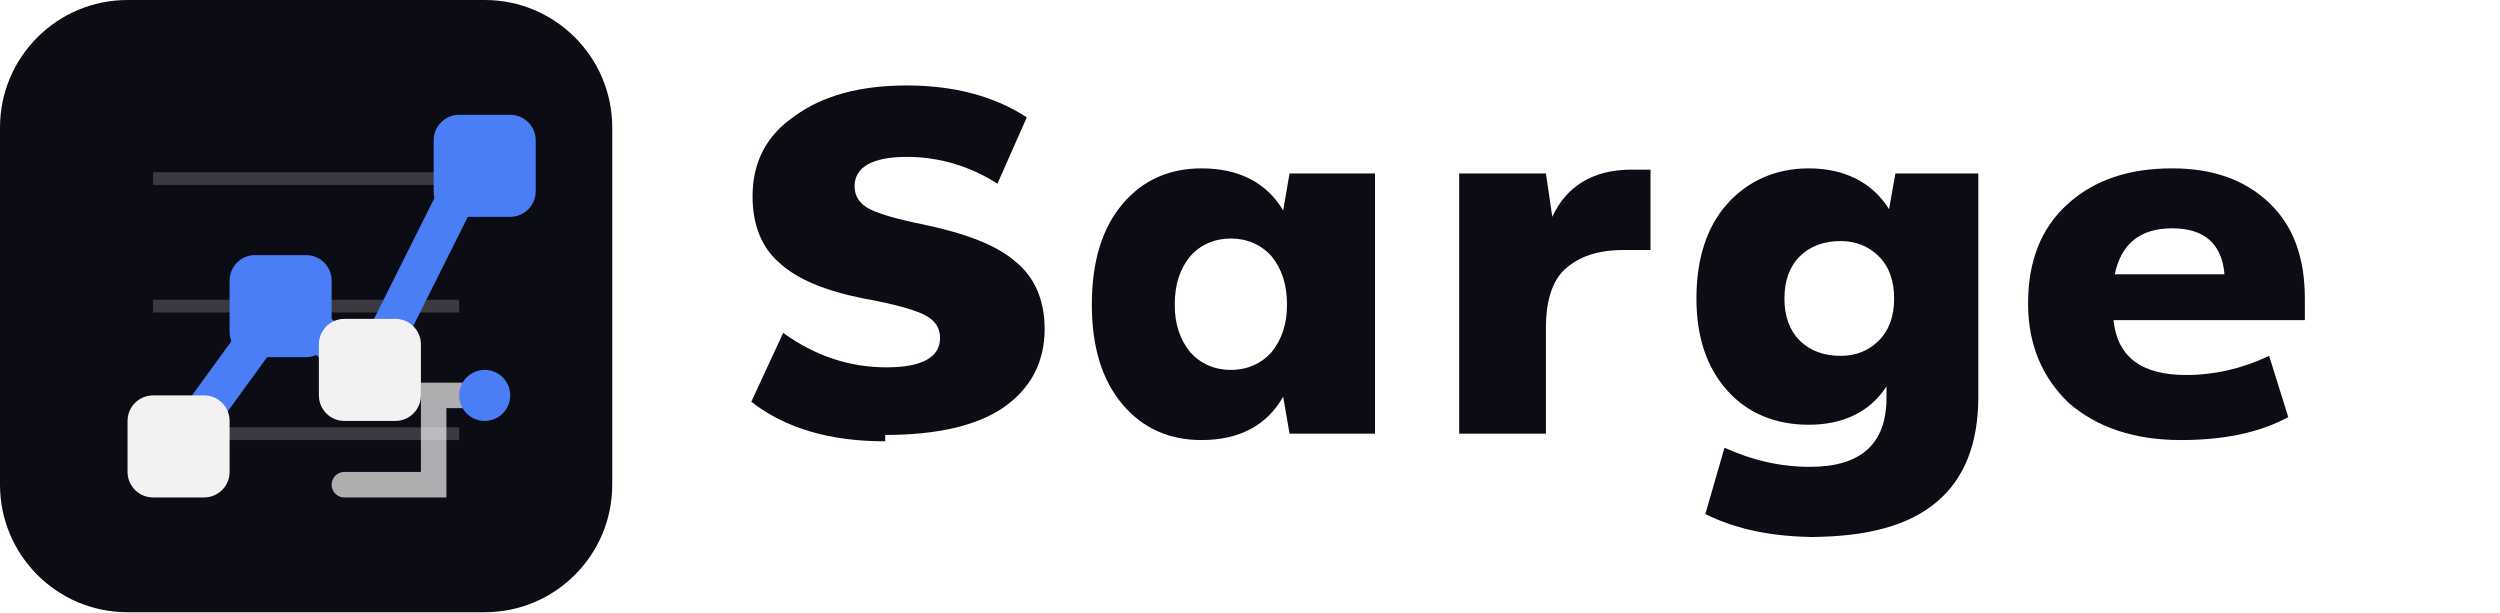
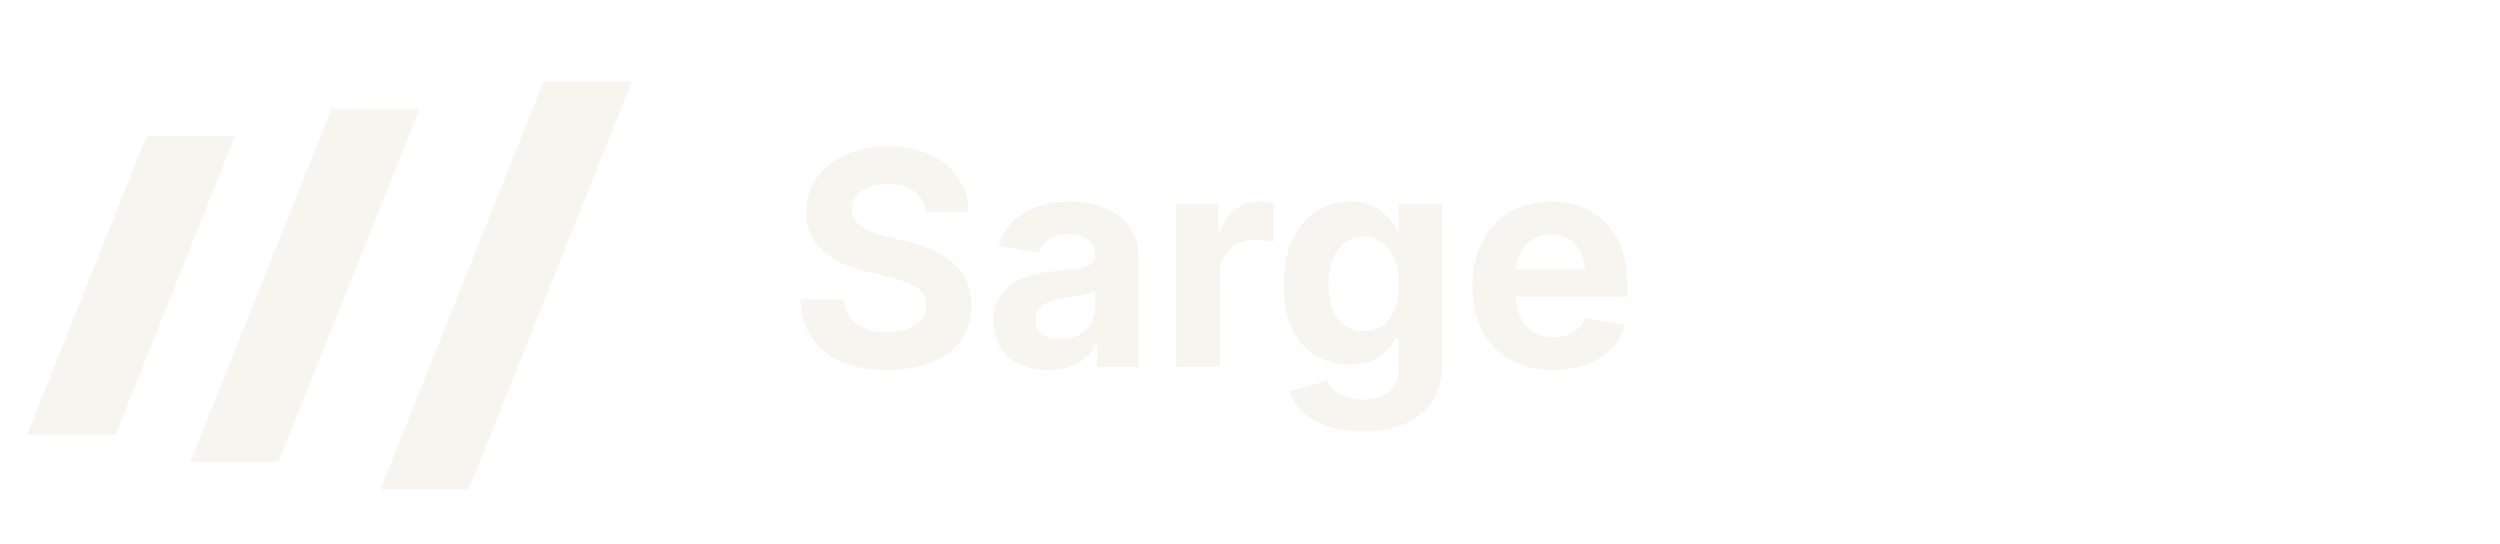
- <svg xmlns="http://www.w3.org/2000/svg" width="196" height="48" viewBox="0 0 196 48" role="img" aria-labelledby="title desc">
-   <g fill="none">
-     <rect width="48" height="48" rx="10" fill="#0c0d14" />
-     <path d="M12 34h24M12 24h24M12 14h24" stroke="#f4f1f2" stroke-opacity=".2" stroke-width="1" />
-     <path d="M14 35 22 24l7 5 8-16" stroke="#497ef7" stroke-width="3" stroke-linecap="round" stroke-linejoin="round" />
-     <rect x="10" y="31" width="8" height="8" rx="2" fill="#f4f1f2" />
-     <rect x="18" y="20" width="8" height="8" rx="2" fill="#497ef7" />
-     <rect x="25" y="25" width="8" height="8" rx="2" fill="#f4f1f2" />
-     <rect x="34" y="9" width="8" height="8" rx="2" fill="#497ef7" />
-     <path d="M38 31h-4v7h-7" stroke="#f4f1f2" stroke-opacity=".7" stroke-width="2" stroke-linecap="round" />
-     <circle cx="38" cy="31" r="2" fill="#497ef7" />
+ <svg xmlns="http://www.w3.org/2000/svg" width="184" height="40" viewBox="0 0 184 40" role="img" aria-labelledby="title desc" style="color:#f7f5ef">
+   <g fill="currentColor">
+     <path d="M2 32h6.5L17.3 10H10.8Z" />
+     <path d="M14 34h6.5L30.9 8H24.4Z" />
+     <path d="M28 36h6.5L46.5 6H40Z" />
  </g>
-   <g fill="#0c0d14">
-     <path d="M69.4 34.6c-4.3 0-7.8-1-10.5-3.1l2.5-5.4c2.5 1.8 5.2 2.7 8.1 2.7 2.8 0 4.2-.8 4.2-2.3 0-.9-.5-1.5-1.4-1.9-.9-.4-2.4-.8-4.6-1.2-3-.6-5.2-1.5-6.6-2.8-1.4-1.2-2.1-3-2.1-5.2 0-2.7 1.1-4.8 3.3-6.3 2.2-1.6 5.1-2.4 8.8-2.4 3.6 0 6.8.8 9.4 2.5l-2.3 5.2c-2.2-1.4-4.6-2.1-7.1-2.1-2.7 0-4.1.8-4.1 2.3 0 .8.4 1.4 1.2 1.8.8.4 2.2.8 4.2 1.2 3.3.7 5.7 1.6 7.2 2.9 1.5 1.2 2.3 3 2.3 5.3 0 2.6-1.1 4.7-3.3 6.2-2.1 1.4-5.2 2.1-9.2 2.1Z" />
-     <path d="M94.2 34.5c-2.5 0-4.6-.9-6.2-2.8-1.6-1.9-2.4-4.5-2.4-7.8 0-3.4.8-6 2.4-7.9 1.6-1.9 3.7-2.8 6.2-2.8 2.9 0 5.1 1.1 6.4 3.3l.5-2.9h6.7V34h-6.7l-.5-2.9c-1.3 2.3-3.5 3.4-6.4 3.4Zm2.3-5.5c1.3 0 2.4-.5 3.2-1.4.8-1 1.2-2.2 1.2-3.7 0-1.6-.4-2.8-1.2-3.8-.8-.9-1.9-1.4-3.2-1.4s-2.4.5-3.2 1.4c-.8 1-1.2 2.2-1.2 3.8 0 1.5.4 2.7 1.2 3.7.8.9 1.9 1.4 3.2 1.4Z" />
-     <path d="M114.4 34V13.6h6.8l.5 3.4c1.1-2.4 3.2-3.7 6.2-3.7h1.5v6.3h-2.1c-2 0-3.5.5-4.6 1.5-1 .9-1.5 2.5-1.5 4.6V34h-6.8Z" />
-     <path d="M142.4 42.1c-3.4 0-6.3-.6-8.7-1.8l1.5-5.2c2.2 1 4.4 1.5 6.7 1.5 4 0 6-1.8 6-5.4v-.9c-1.3 2-3.4 3-6.1 3-2.6 0-4.8-.9-6.4-2.7-1.6-1.8-2.4-4.2-2.4-7.2 0-3.1.8-5.6 2.4-7.4 1.6-1.8 3.8-2.8 6.4-2.8 2.8 0 5 1.1 6.3 3.2l.5-2.8h6.5v17.5c0 3.7-1.1 6.4-3.2 8.2-2.2 1.9-5.5 2.8-10.1 2.8Zm1.9-14.2c1.2 0 2.2-.4 3-1.2.8-.8 1.2-1.9 1.2-3.3 0-1.4-.4-2.5-1.2-3.3-.8-.8-1.8-1.2-3-1.2-1.3 0-2.4.4-3.2 1.2-.8.8-1.2 1.9-1.2 3.3 0 1.4.4 2.5 1.2 3.3.8.8 1.9 1.2 3.2 1.2Z" />
-     <path d="M171 34.5c-3.7 0-6.6-1-8.8-2.9-2.1-2-3.2-4.6-3.2-7.8 0-3.3 1-5.9 3.1-7.8 2.1-1.9 4.8-2.8 8.2-2.8 3.2 0 5.7.9 7.6 2.7 1.9 1.8 2.8 4.3 2.8 7.5v1.7h-15c.3 2.9 2.2 4.3 5.7 4.3 2.2 0 4.4-.5 6.5-1.5l1.5 4.8c-2.2 1.2-5 1.8-8.4 1.8Zm-.7-16.6c-2.5 0-4 1.2-4.5 3.6h8.6c-.2-2.4-1.6-3.6-4.1-3.6Z" />
-   </g>
+   <text x="58" y="27" fill="currentColor" font-family="Geist Variable, Inter, IBM Plex Sans, Arial, sans-serif" font-size="22" font-weight="650" letter-spacing="0">Sarge</text>
</svg>
